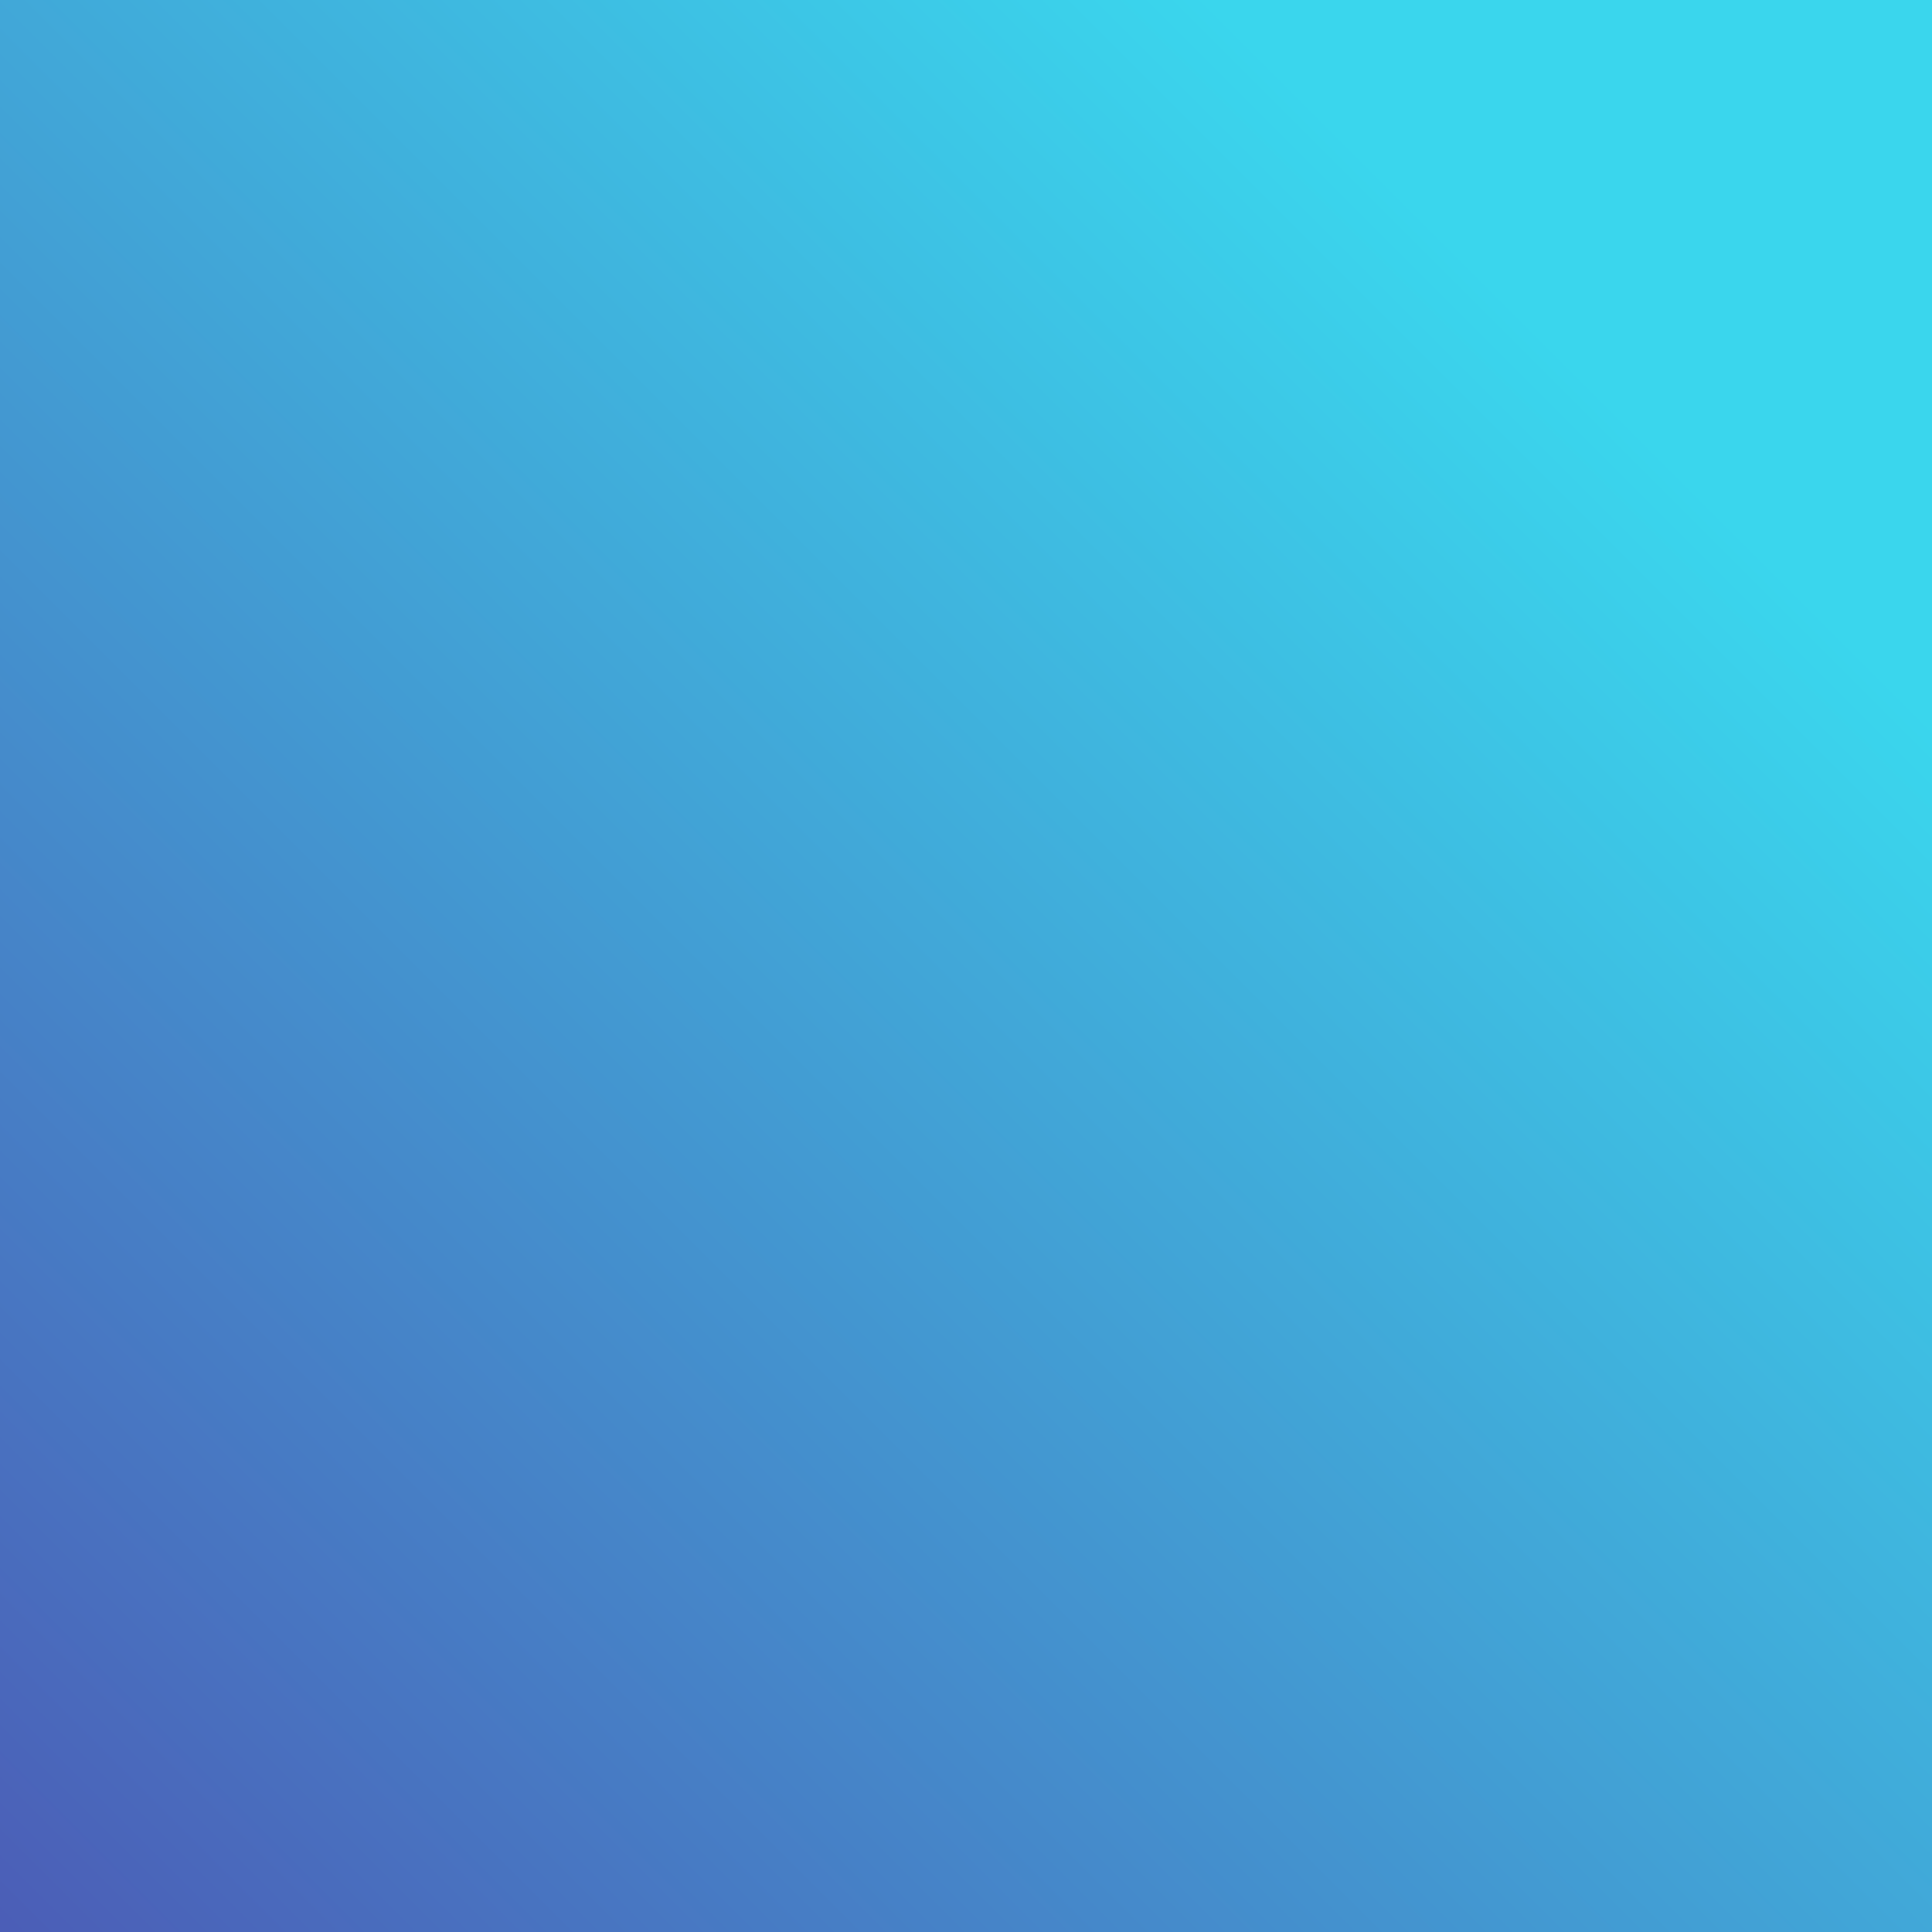
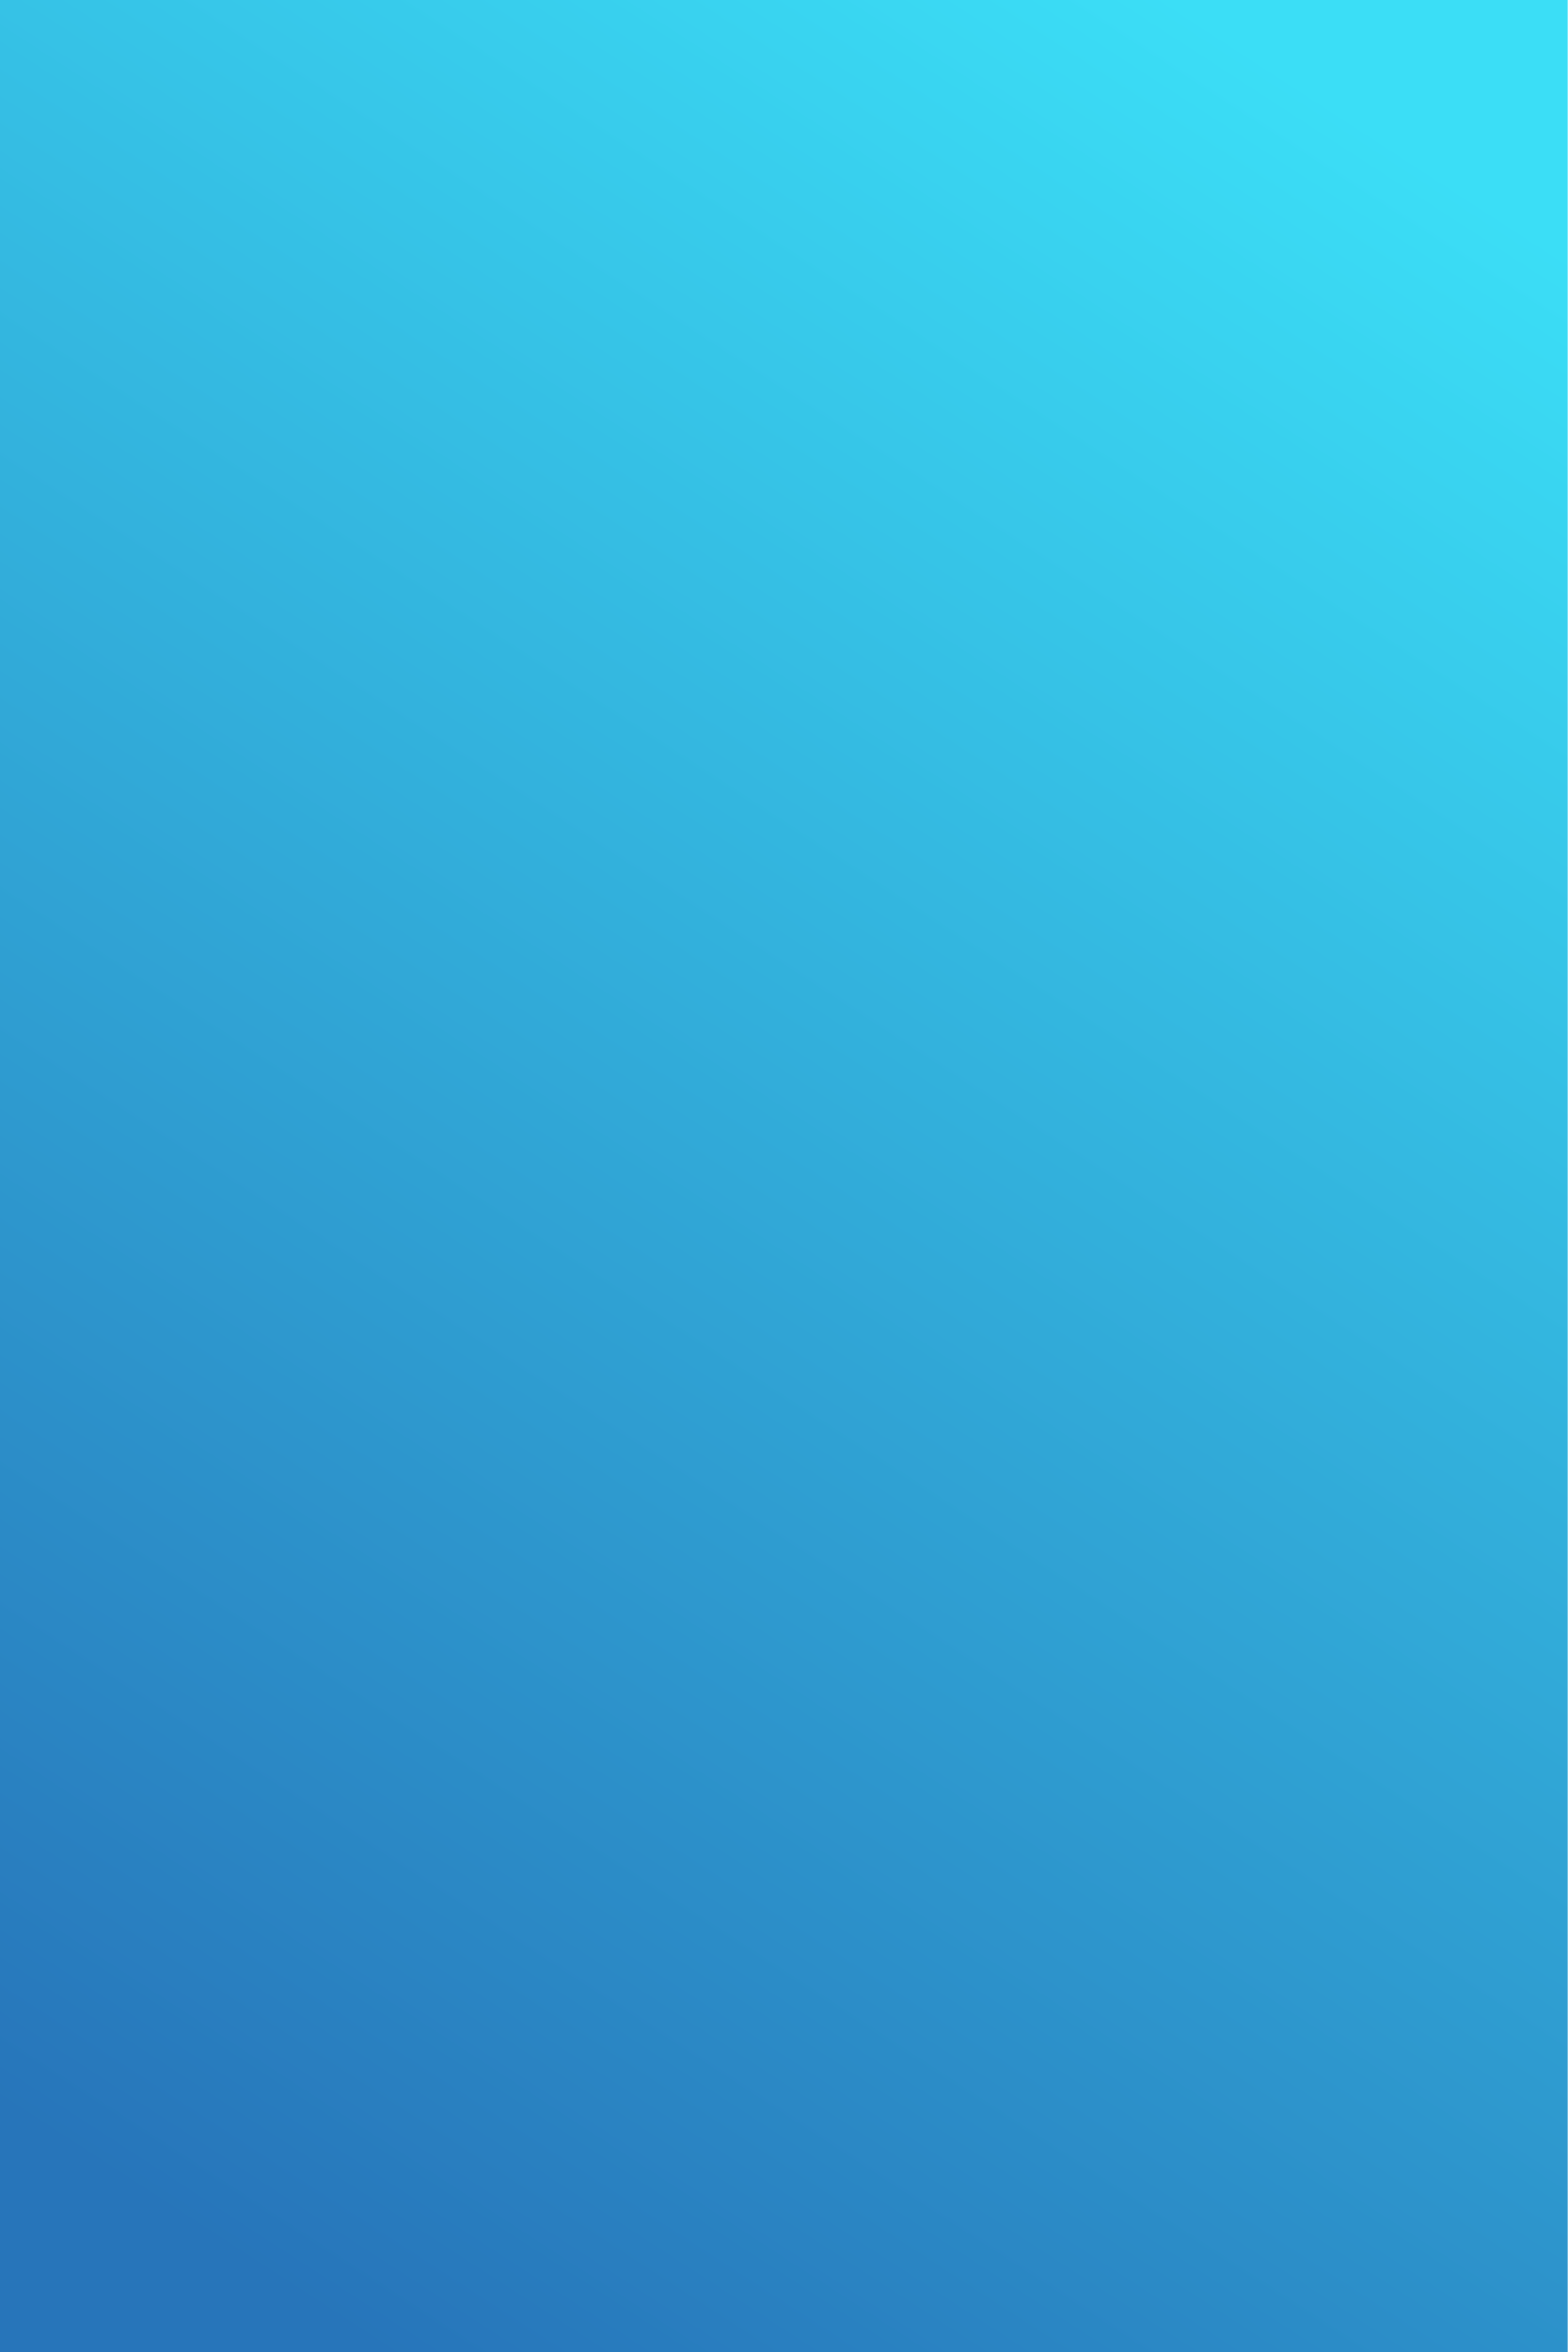
- <svg xmlns="http://www.w3.org/2000/svg" version="1.1" id="Layer_1" x="0px" y="0px" width="960px" height="960px" viewBox="0 0 960 960" enable-background="new 0 0 960 960" xml:space="preserve">
-   <linearGradient id="SVGID_1_" gradientUnits="userSpaceOnUse" x1="-22.999" y1="316" x2="781.098" y2="1120.097" gradientTransform="matrix(1 0 0 -1 0 1299)">
-     <stop offset="0" style="stop-color:#4C5AB5" />
-     <stop offset="1" style="stop-color:#3AD6ED" />
+ <svg xmlns="http://www.w3.org/2000/svg" version="1.1" id="Layer_1" x="0px" y="0px" width="100px" height="150px" viewBox="0 0 100 150" enable-background="new 0 0 100 150" xml:space="preserve">
+   <linearGradient id="SVGID_1_" gradientUnits="userSpaceOnUse" x1="368.542" y1="428.611" x2="452.24" y2="299.727" gradientTransform="matrix(1 0 0 1 -360.5 -289)">
+     <stop offset="0" style="stop-color:#2775BA" />
+     <stop offset="1" style="stop-color:#3BDEF6" />
  </linearGradient>
-   <rect fill="url(#SVGID_1_)" width="960" height="960" />
+   <rect fill="url(#SVGID_1_)" width="100" height="150" />
</svg>
